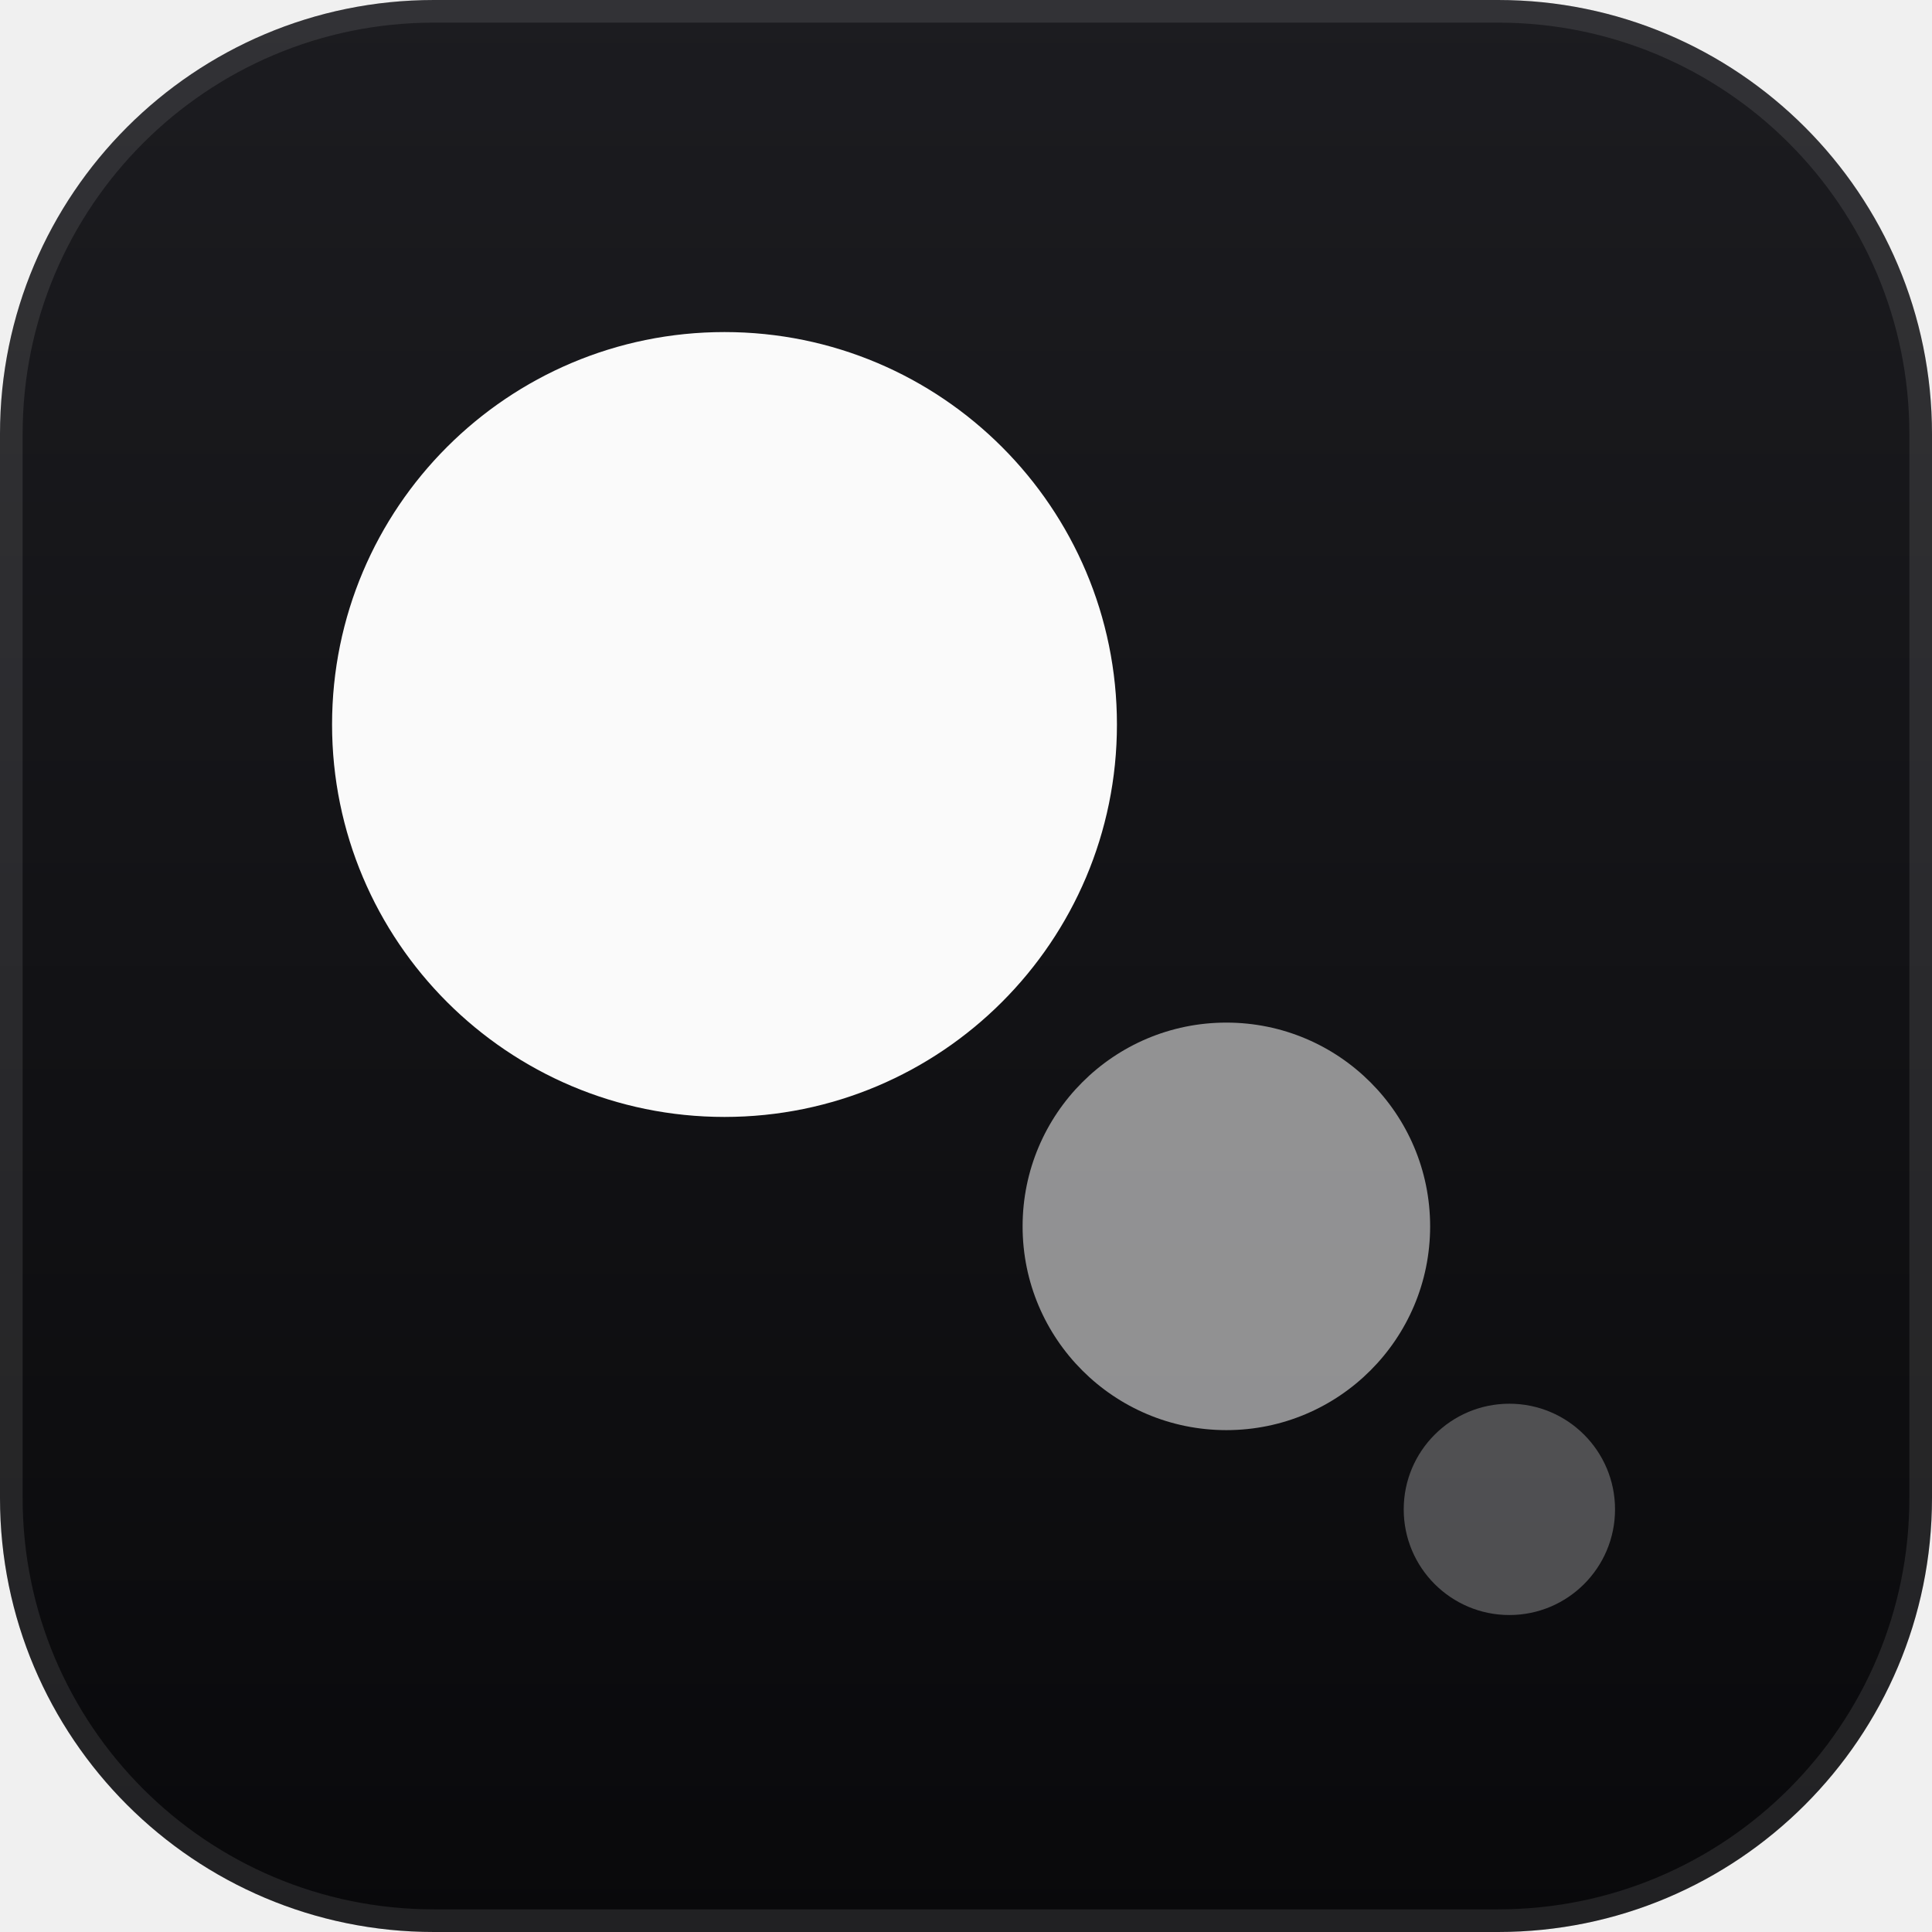
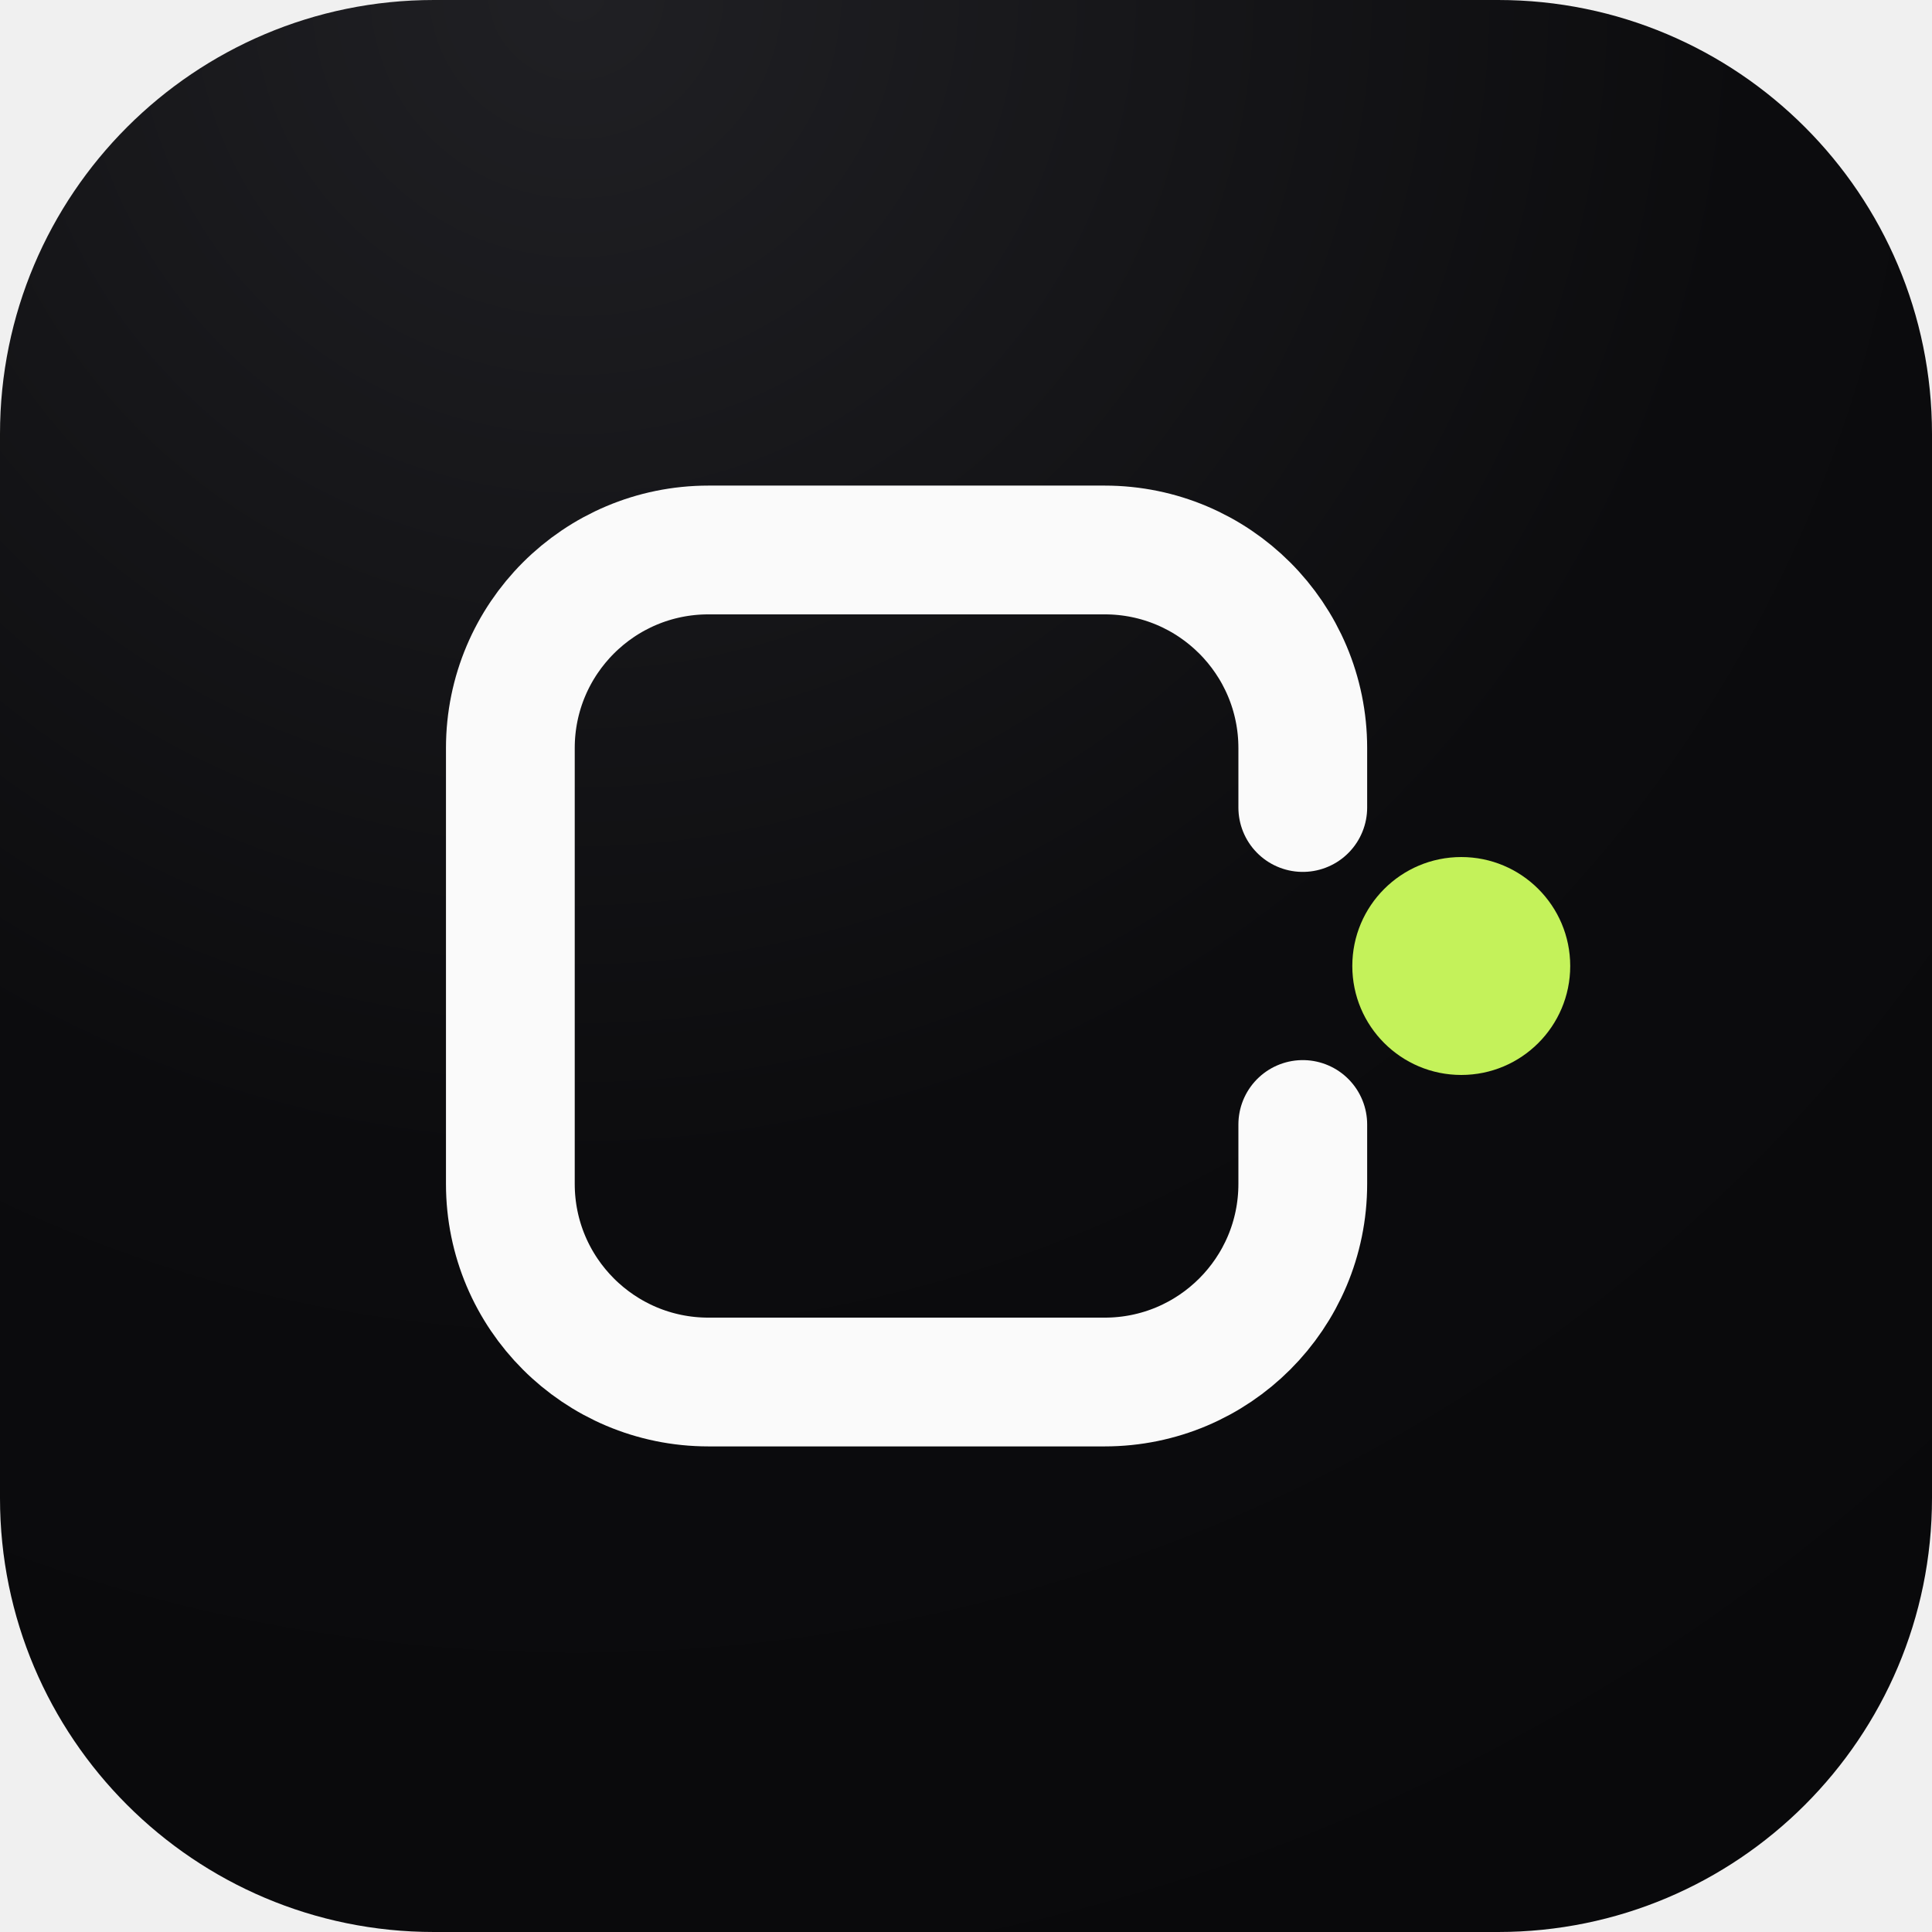
<svg xmlns="http://www.w3.org/2000/svg" viewBox="0 0 1024 1024">
  <defs>
-     <linearGradient id="g" x1="0" y1="0" x2="0" y2="1">
-       <stop offset="0" stop-color="#1c1c20" />
+     <radialGradient id="g" cx=".3" cy="0" r="1.1">
+       <stop offset="0" stop-color="#202024" />
+       <stop offset=".55" stop-color="#0c0c0e" />
      <stop offset="1" stop-color="#09090b" />
-     </linearGradient>
+     </radialGradient>
  </defs>
  <rect width="1024" height="1024" rx="230" fill="url(#g)" />
-   <rect x="6" y="6" width="1012" height="1012" rx="224" fill="none" stroke="#ffffff" stroke-opacity=".10" stroke-width="12" />
-   <g fill="#fafafa">
-     <circle cx="384" cy="384" r="208" />
-     <circle cx="650" cy="650" r="108" fill-opacity=".55" />
-     <circle cx="800" cy="800" r="56" fill-opacity=".28" />
+   <g transform="translate(176 176) scale(10.5)">
+     <path d="M49 24v-3a10 10 0 0 0-10-10H19a10 10 0 0 0-10 10v22a10 10 0 0 0 10 10h20a10 10 0 0 0 10-10v-3" fill="none" stroke="#fafafa" stroke-width="6.5" stroke-linecap="round" stroke-linejoin="round" />
+     <circle cx="57" cy="32" r="5.5" fill="#c4f25a" />
  </g>
</svg>
